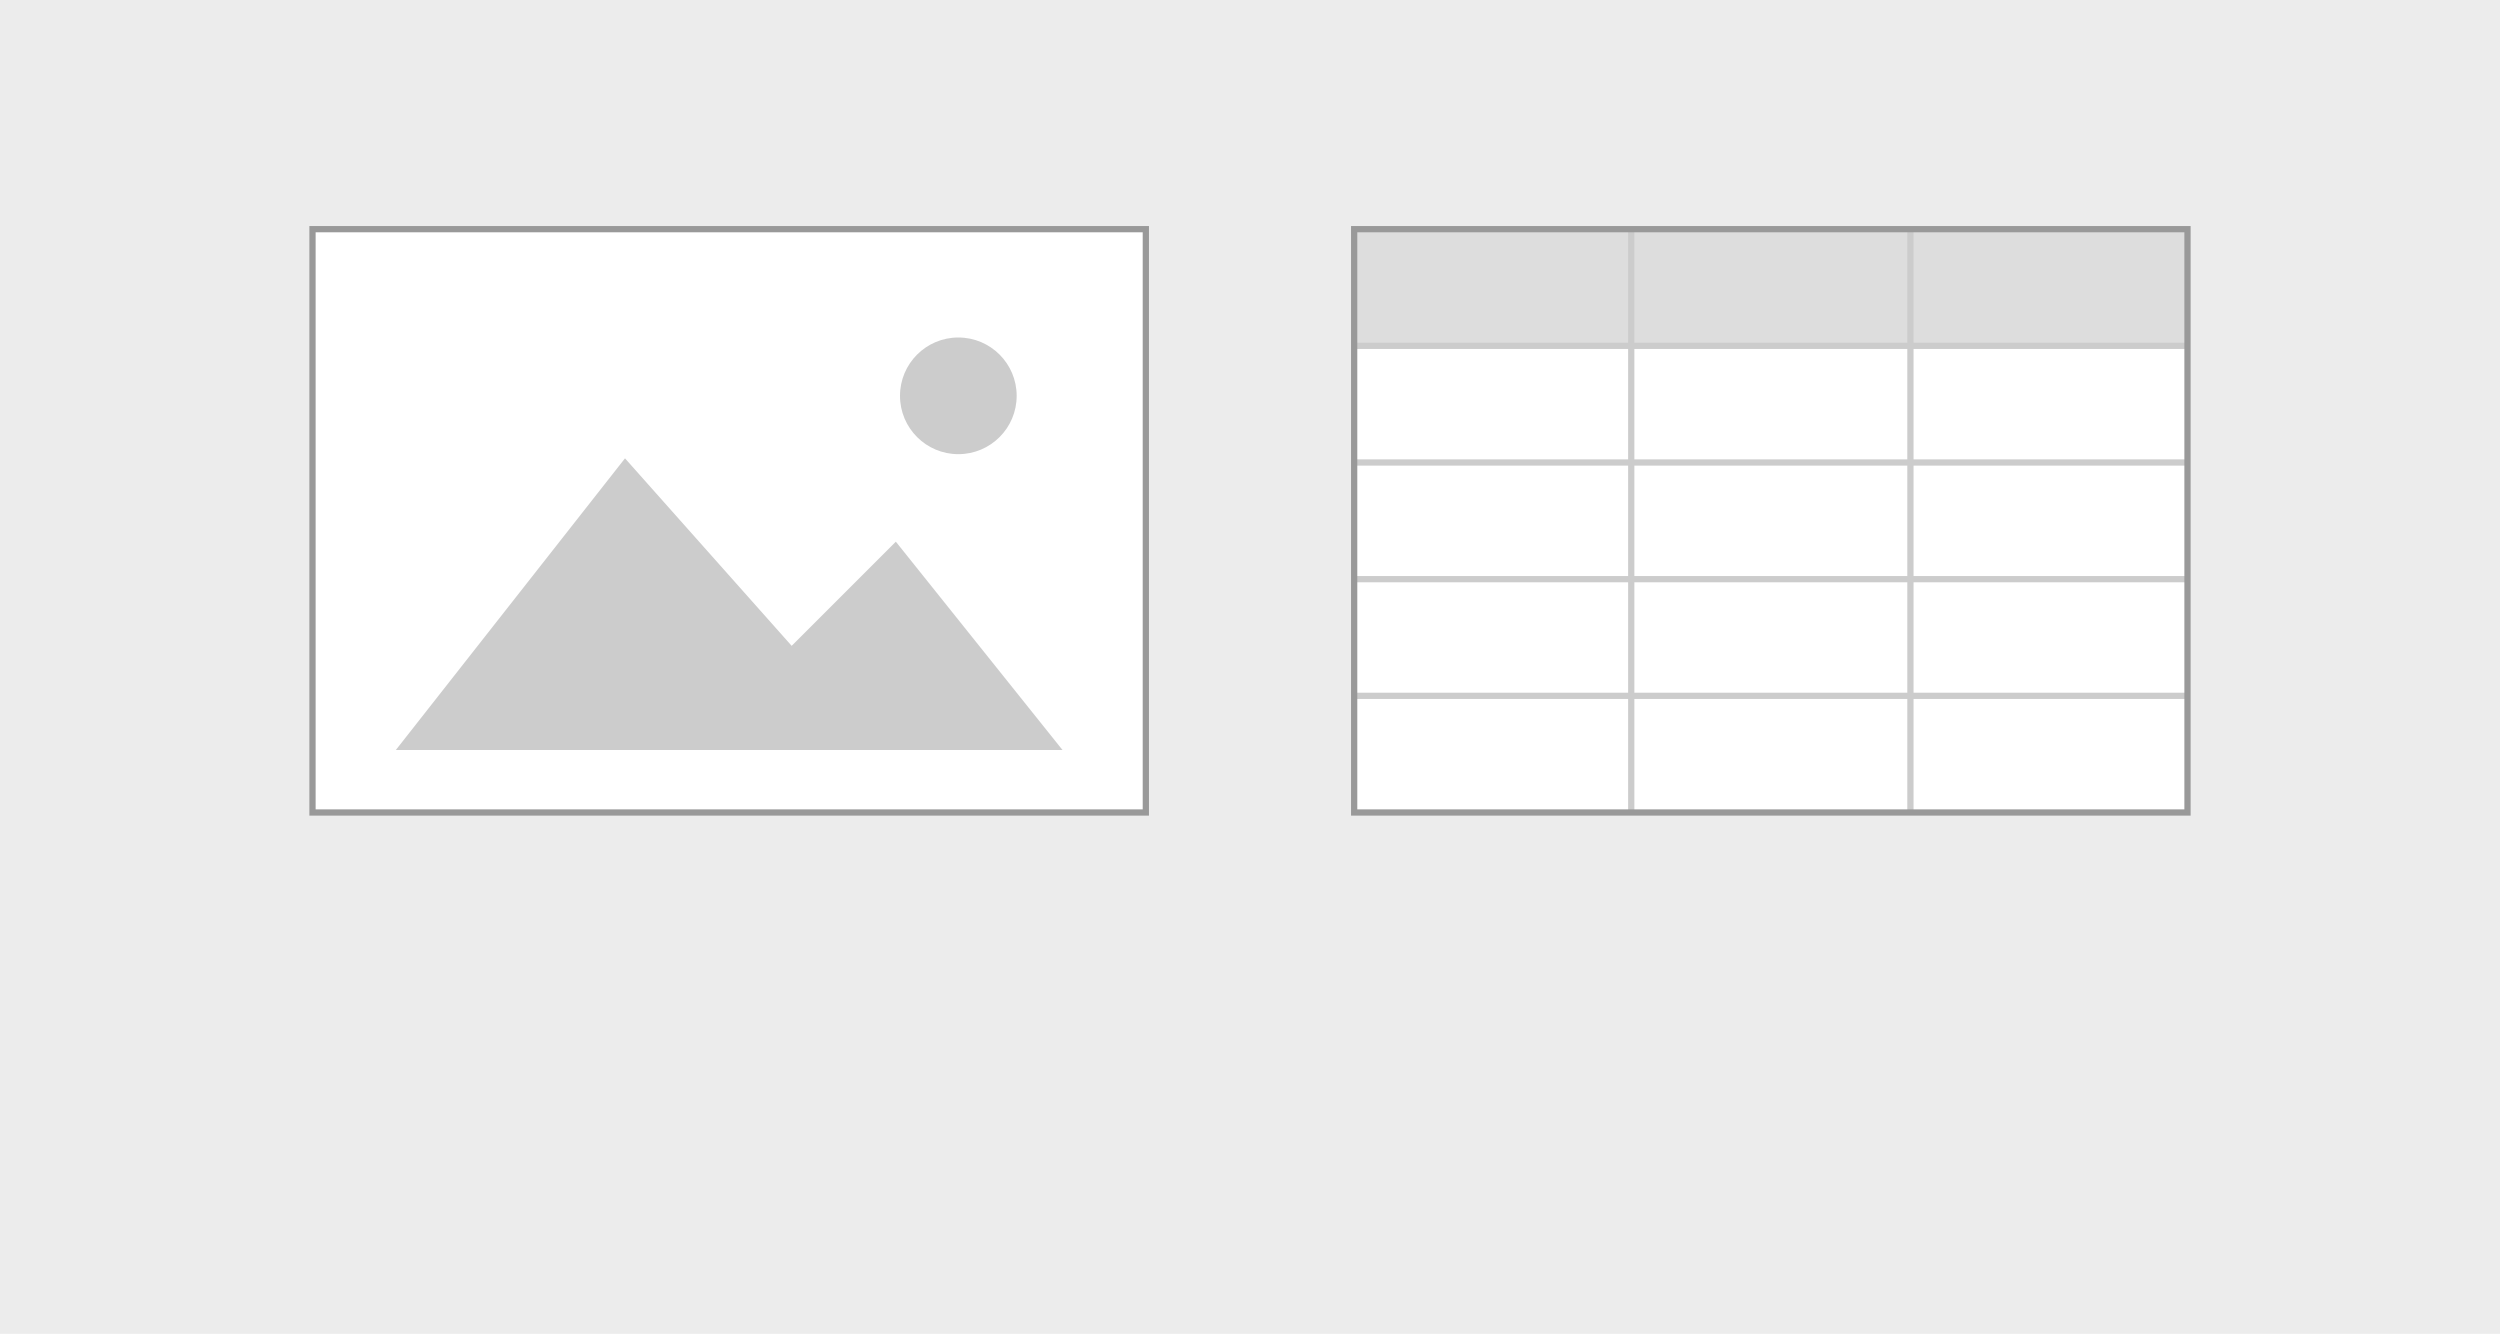
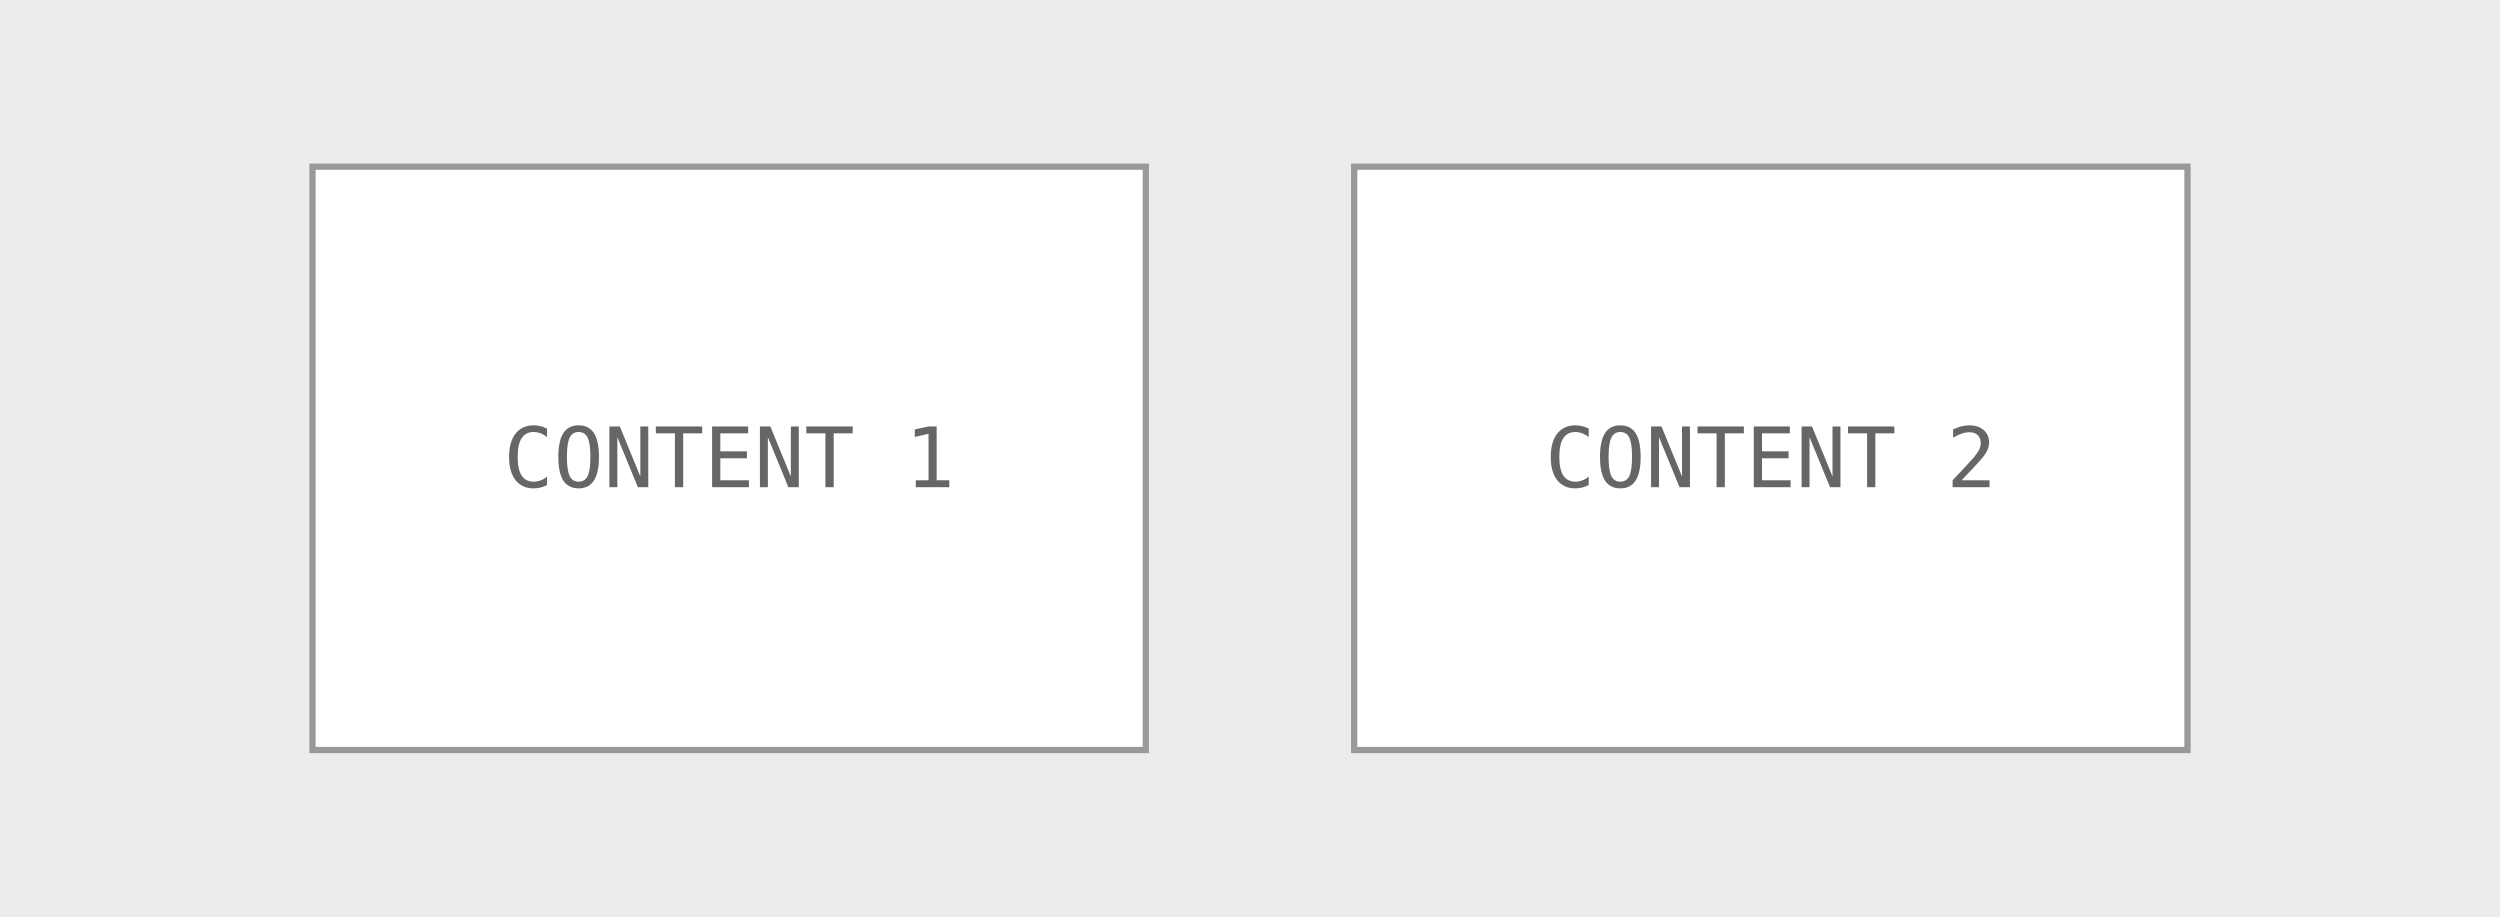
- <svg xmlns="http://www.w3.org/2000/svg" viewBox="0 0 1200 640" role="img" aria-labelledby="svg-title svg-desc">
-   <rect x="0" y="0" width="1200" height="640" fill="#ececec" />
-   <rect x="150" y="110" width="400" height="280" fill="#fff" stroke="#999" stroke-width="3" />
-   <circle cx="460" cy="190" r="28" fill="#ccc" />
-   <path d="M 190 360 L 300 220 L 380 310 L 430 260 L 510 360 z" fill="#ccc" />
-   <rect x="650" y="110" width="400" height="280" fill="#fff" />
-   <rect x="650" y="110" width="400" height="56" fill="#ddd" />
-   <line x1="650" y1="166" x2="1050" y2="166" stroke="#ccc" stroke-width="3" />
-   <line x1="650" y1="222" x2="1050" y2="222" stroke="#ccc" stroke-width="3" />
-   <line x1="650" y1="278" x2="1050" y2="278" stroke="#ccc" stroke-width="3" />
-   <line x1="650" y1="334" x2="1050" y2="334" stroke="#ccc" stroke-width="3" />
-   <line x1="783" y1="110" x2="783" y2="390" stroke="#ccc" stroke-width="3" />
-   <line x1="917" y1="110" x2="917" y2="390" stroke="#ccc" stroke-width="3" />
-   <rect x="650" y="110" width="400" height="280" fill="none" stroke="#999" stroke-width="3" />
+ <svg xmlns="http://www.w3.org/2000/svg" width="1200" height="440" viewBox="0 0 1200 440" role="img" aria-labelledby="svg-title svg-desc">
+   <rect x="0" y="0" width="1200" height="440" fill="#ececec" />
+   <rect x="150" y="80" width="400" height="280" fill="#fff" stroke="#999" stroke-width="3" />
+   <text x="350" y="220" font-family="ui-monospace, SFMono-Regular, Menlo, Consolas, 'DejaVu Sans Mono', monospace" font-size="40" fill="#666" text-anchor="middle" dominant-baseline="central">CONTENT 1</text>
+   <rect x="650" y="80" width="400" height="280" fill="#fff" stroke="#999" stroke-width="3" />
+   <text x="850" y="220" font-family="ui-monospace, SFMono-Regular, Menlo, Consolas, 'DejaVu Sans Mono', monospace" font-size="40" fill="#666" text-anchor="middle" dominant-baseline="central">CONTENT 2</text>
</svg>
